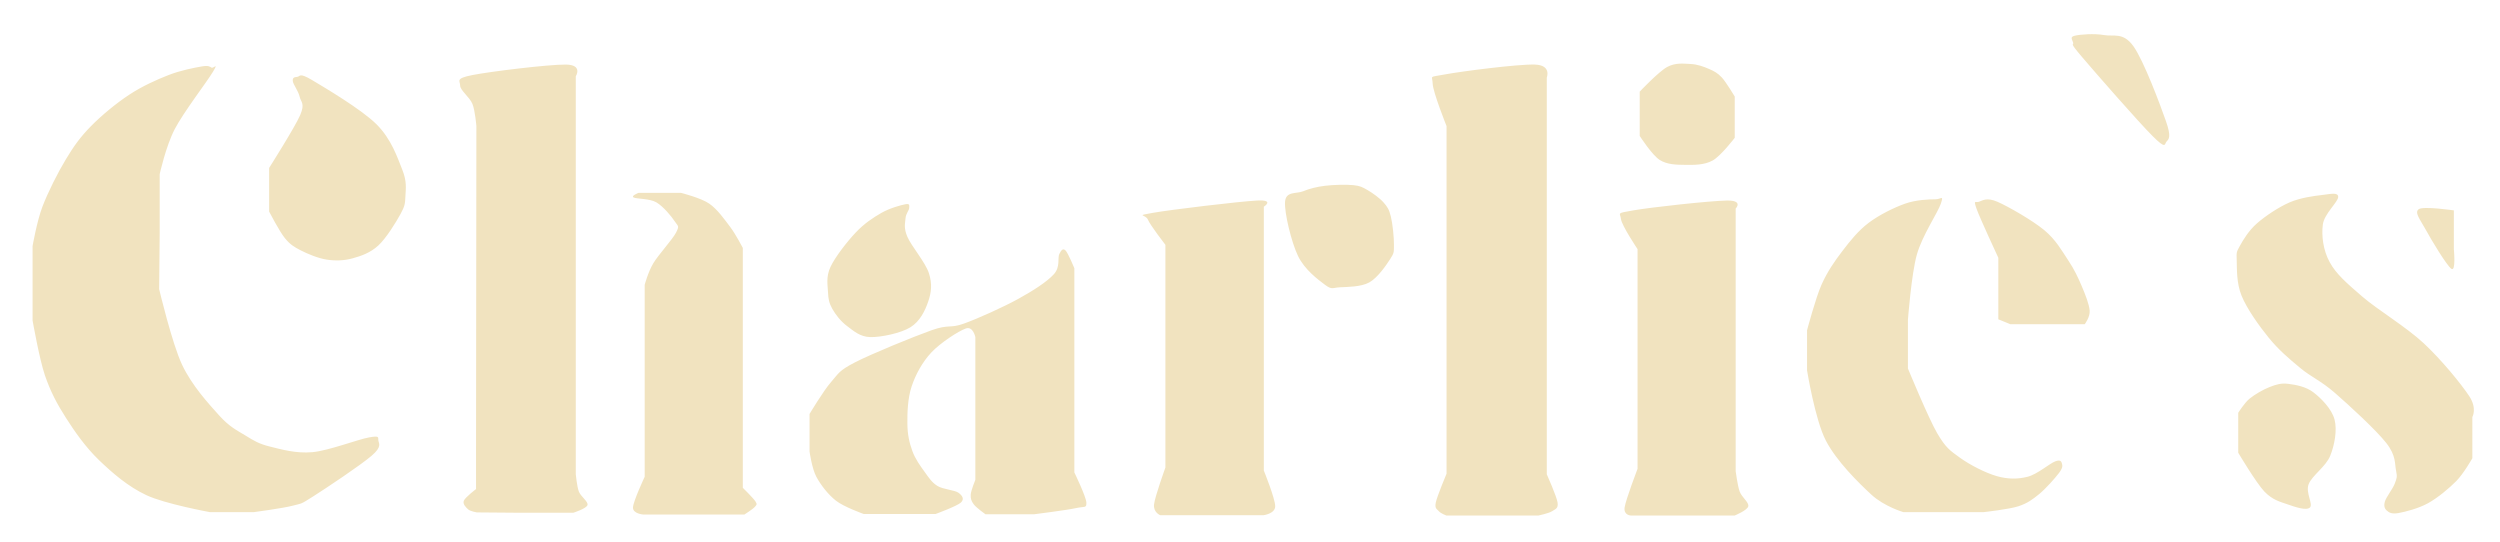
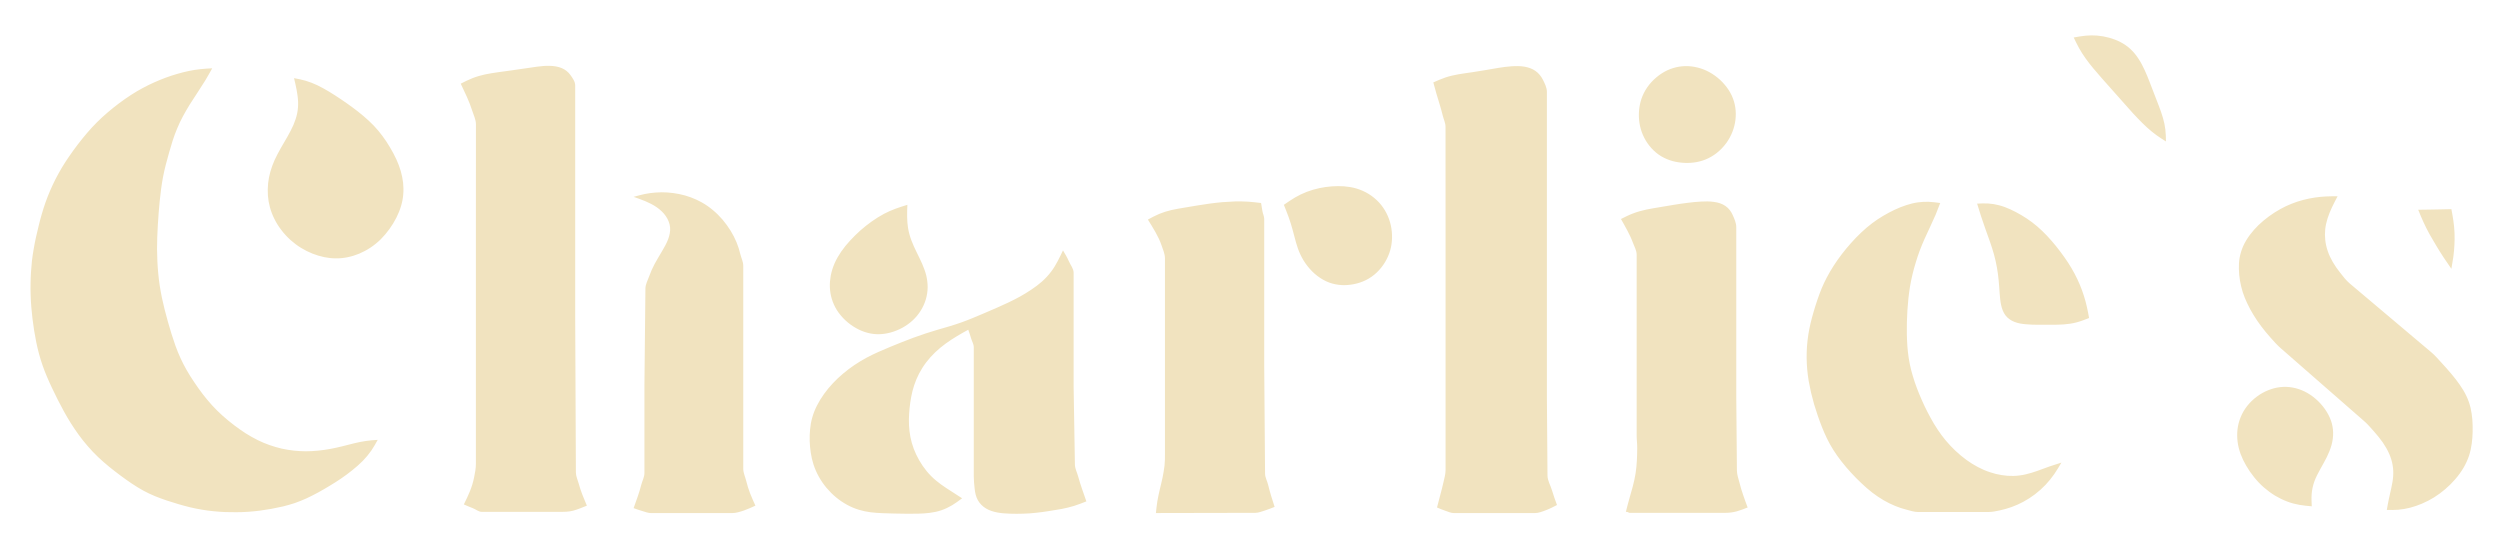
<svg xmlns="http://www.w3.org/2000/svg" viewBox="0 0 508 110" width="508" height="110">
-   <path fill="#f1e3bf" fill-rule="evenodd" d="M461.25 78.62C459.94 79.12 458.20 80.12 457.12 81.00C456.05 81.88 454.81 83.88 454.81 83.88L454.81 92.00C454.81 92.00 458.45 98.12 460.12 99.88C461.80 101.62 463.33 101.96 464.88 102.50C466.42 103.04 468.67 103.81 469.38 103.12C470.08 102.44 468.44 100.12 469.12 98.38C469.81 96.62 472.62 94.81 473.50 92.62C474.38 90.44 474.94 87.40 474.38 85.25C473.81 83.10 471.69 80.96 470.12 79.75C468.56 78.54 466.48 78.19 465.00 78.00C463.52 77.81 462.56 78.12 461.25 78.62ZM216.50 50.88C215.99 50.40 215.65 50.81 215.25 51.62C214.85 52.44 215.52 54.23 214.12 55.75C212.73 57.27 209.92 59.08 206.88 60.75C203.83 62.42 198.81 64.69 195.88 65.75C192.94 66.81 192.94 65.81 189.25 67.12C185.56 68.44 177.15 71.88 173.75 73.62C170.35 75.38 170.42 75.88 168.88 77.62C167.33 79.38 164.50 84.12 164.50 84.12L164.50 91.75C164.50 91.75 164.98 95.21 165.88 96.88C166.77 98.54 168.27 100.49 169.88 101.75C171.48 103.01 175.50 104.44 175.50 104.44L190.12 104.44C190.12 104.44 194.48 102.84 195.25 102.12C196.02 101.41 195.54 100.69 194.75 100.12C193.96 99.56 191.65 99.46 190.50 98.75C189.35 98.04 188.73 97.06 187.88 95.88C187.02 94.69 185.96 93.25 185.38 91.62C184.79 90.00 184.40 88.31 184.38 86.12C184.35 83.94 184.44 80.92 185.25 78.50C186.06 76.08 187.42 73.58 189.25 71.62C191.08 69.67 194.76 67.27 196.25 66.75C197.74 66.23 198.19 68.50 198.19 68.50L198.19 97.50C198.19 97.50 197.30 99.67 197.25 100.50C197.20 101.33 197.38 101.83 197.88 102.50C198.38 103.17 200.25 104.50 200.25 104.50L210.12 104.50C210.12 104.50 216.85 103.65 218.62 103.25C220.40 102.85 220.80 103.33 220.75 102.12C220.70 100.92 218.31 96.00 218.31 96.00L218.31 54.50C218.31 54.50 217.01 51.35 216.50 50.88ZM491.50 42.50C490.54 43.15 491.77 44.60 492.88 46.62C493.98 48.65 497.17 53.96 498.12 54.62C499.08 55.29 498.62 50.62 498.62 50.62L498.62 42.75C498.62 42.75 492.46 41.85 491.50 42.50ZM184.00 41.50C183.06 41.67 180.81 42.29 179.12 43.25C177.44 44.21 175.60 45.42 173.88 47.25C172.15 49.08 169.69 52.23 168.75 54.25C167.81 56.27 168.19 57.96 168.25 59.38C168.31 60.79 168.48 61.60 169.12 62.75C169.77 63.90 170.83 65.29 172.12 66.25C173.42 67.21 174.73 68.46 176.88 68.50C179.02 68.54 183.04 67.71 185.00 66.50C186.96 65.29 188.00 63.08 188.62 61.25C189.25 59.42 189.46 57.69 188.75 55.50C188.04 53.31 185.17 49.98 184.38 48.12C183.58 46.27 183.94 45.35 184.00 44.38C184.06 43.40 184.75 42.73 184.75 42.25C184.75 41.77 184.94 41.33 184.00 41.50ZM402.12 41.00C401.42 41.23 400.97 40.48 401.62 42.38C402.28 44.27 406.06 52.38 406.06 52.38L406.06 64.88C406.06 64.88 408.50 65.88 408.50 65.88L423.62 65.88C423.62 65.88 424.73 64.42 424.62 63.12C424.52 61.83 423.73 59.83 423.00 58.12C422.27 56.42 421.52 54.77 420.25 52.88C418.98 50.98 417.77 48.73 415.38 46.75C412.98 44.77 408.08 41.96 405.88 41.00C403.67 40.04 402.83 40.77 402.12 41.00ZM350.88 40.75C347.41 40.81 335.46 42.12 331.88 42.75C328.29 43.38 329.23 43.19 329.38 44.50C329.52 45.81 332.75 50.62 332.75 50.62L332.75 95.25C332.75 95.25 330.35 101.54 330.12 103.12C329.90 104.71 331.38 104.75 331.38 104.75L352.50 104.75C352.50 104.75 355.08 103.69 355.25 102.88C355.42 102.06 353.93 101.06 353.50 99.88C353.07 98.69 352.69 95.75 352.69 95.75L352.69 42.38C352.69 42.38 354.34 40.69 350.88 40.75ZM255.38 40.75C251.61 40.96 237.94 42.60 234.25 43.25C230.56 43.90 232.82 43.54 233.25 44.62C233.68 45.71 236.81 49.75 236.81 49.75L236.81 95.00C236.81 95.00 234.68 100.89 234.50 102.50C234.32 104.11 235.75 104.69 235.75 104.69L256.75 104.69C256.75 104.69 259.11 104.39 259.12 102.88C259.14 101.36 256.81 95.62 256.81 95.62L256.81 42.00C256.81 42.00 259.14 40.54 255.38 40.75ZM387.12 41.38C384.88 42.17 381.88 43.65 379.75 45.25C377.62 46.85 375.98 48.90 374.38 51.00C372.77 53.10 371.32 55.19 370.12 57.88C368.93 60.56 367.19 67.12 367.19 67.12L367.19 75.25C367.19 75.25 368.82 85.29 371.00 89.50C373.18 93.71 377.62 98.07 380.25 100.50C382.88 102.93 386.75 104.06 386.75 104.06L403.12 104.06C403.12 104.06 408.25 103.49 410.12 102.88C412.00 102.26 413.00 101.50 414.38 100.38C415.75 99.25 417.60 97.15 418.38 96.12C419.15 95.10 419.12 94.65 419.00 94.25C418.88 93.85 418.79 93.31 417.62 93.75C416.46 94.19 413.98 96.38 412.00 96.88C410.02 97.38 408.04 97.40 405.75 96.75C403.46 96.10 400.27 94.46 398.25 93.00C396.23 91.54 395.39 91.02 393.62 88.00C391.86 84.98 387.69 74.88 387.69 74.88L387.69 65.00C387.69 65.00 388.39 55.69 389.50 51.75C390.61 47.81 393.75 43.25 394.38 41.38C395.00 39.50 394.46 40.50 393.25 40.50C392.04 40.50 389.38 40.58 387.12 41.38ZM465.25 41.12C463.04 42.08 460.31 43.90 458.62 45.38C456.94 46.85 455.81 48.75 455.12 50.00C454.44 51.25 454.44 51.19 454.50 52.88C454.56 54.56 454.42 57.50 455.50 60.12C456.58 62.75 459.02 66.19 461.00 68.62C462.98 71.06 465.12 72.88 467.38 74.75C469.62 76.62 471.58 77.33 474.50 79.88C477.42 82.42 482.81 87.38 484.88 90.00C486.94 92.62 486.58 94.25 486.88 95.62C487.17 97.00 487.00 97.21 486.62 98.25C486.25 99.29 484.90 100.96 484.62 101.88C484.35 102.79 484.54 103.35 485.00 103.75C485.46 104.15 485.98 104.50 487.38 104.25C488.77 104.00 491.42 103.33 493.38 102.25C495.33 101.17 497.62 99.27 499.12 97.75C500.62 96.23 502.38 93.12 502.38 93.12L502.38 84.75C502.38 84.75 503.40 83.00 501.75 80.50C500.10 78.00 496.12 73.12 492.50 69.75C488.88 66.38 483.19 63.00 480.00 60.25C476.81 57.50 474.71 55.69 473.38 53.25C472.04 50.81 471.71 47.83 472.00 45.62C472.29 43.42 475.15 41.00 475.12 40.00C475.10 39.00 473.52 39.44 471.88 39.62C470.23 39.81 467.46 40.17 465.25 41.12ZM129.75 39.19C129.75 39.19 128.15 39.80 128.75 40.12C129.35 40.45 131.98 40.31 133.38 41.12C134.77 41.94 136.46 43.98 137.12 45.00C137.79 46.02 138.10 45.83 137.38 47.25C136.65 48.67 133.81 51.73 132.75 53.50C131.69 55.27 131.00 57.88 131.00 57.88L131.00 96.88C131.00 96.88 128.67 101.84 128.62 103.12C128.58 104.41 130.75 104.56 130.75 104.56L151.25 104.56C151.25 104.56 153.00 103.45 153.38 103.00C153.75 102.55 153.91 102.52 153.50 101.88C153.09 101.23 150.94 99.12 150.94 99.12L150.94 50.38C150.94 50.38 149.51 47.62 148.38 46.12C147.24 44.62 145.79 42.53 144.12 41.38C142.46 40.22 138.38 39.19 138.38 39.19L129.75 39.19ZM261.12 41.00C260.96 43.19 262.40 49.19 263.75 52.00C265.10 54.81 267.83 56.81 269.25 57.88C270.67 58.94 270.75 58.46 272.25 58.38C273.75 58.29 276.54 58.33 278.25 57.38C279.96 56.42 281.67 53.90 282.50 52.62C283.33 51.35 283.23 51.19 283.25 49.75C283.27 48.31 282.98 45.44 282.62 44.00C282.27 42.56 281.92 42.02 281.12 41.12C280.33 40.23 278.90 39.21 277.88 38.62C276.85 38.04 276.44 37.77 275.00 37.62C273.56 37.48 270.96 37.54 269.25 37.75C267.54 37.96 266.10 38.33 264.75 38.88C263.40 39.42 261.29 38.81 261.12 41.00ZM60.38 15.62C59.73 15.67 59.42 15.83 59.50 16.50C59.58 17.17 60.62 18.48 60.88 19.62C61.12 20.77 62.03 20.96 61.00 23.38C59.97 25.79 54.69 34.12 54.69 34.12L54.69 43.00C54.69 43.00 56.80 47.06 57.88 48.38C58.95 49.69 59.71 50.15 61.12 50.88C62.54 51.60 64.62 52.48 66.38 52.75C68.12 53.02 69.88 52.98 71.62 52.50C73.38 52.02 75.25 51.38 76.88 49.88C78.50 48.38 80.46 45.17 81.38 43.50C82.29 41.83 82.31 41.38 82.38 39.88C82.44 38.38 82.73 36.94 81.75 34.50C80.77 32.06 79.56 28.29 76.50 25.25C73.44 22.21 66.06 17.85 63.38 16.25C60.69 14.65 61.02 15.58 60.38 15.62ZM41.00 13.50C39.54 13.75 36.71 14.29 34.25 15.25C31.79 16.21 28.88 17.52 26.25 19.25C23.62 20.98 20.65 23.44 18.50 25.62C16.35 27.81 15.02 29.65 13.38 32.38C11.73 35.10 9.75 39.06 8.62 42.00C7.50 44.94 6.62 50.00 6.62 50.00L6.62 65.12C6.62 65.12 8.00 72.96 9.12 76.25C10.25 79.54 11.54 82.00 13.38 84.88C15.21 87.75 17.40 90.88 20.12 93.50C22.85 96.12 26.00 98.86 29.75 100.62C33.50 102.39 42.62 104.06 42.62 104.06L51.62 104.06C51.62 104.06 57.50 103.28 59.50 102.75C61.50 102.22 60.96 102.56 63.62 100.88C66.29 99.19 73.29 94.52 75.50 92.62C77.71 90.73 76.96 90.12 76.88 89.50C76.79 88.88 77.23 88.48 75.00 88.88C72.77 89.27 66.85 91.56 63.50 91.88C60.15 92.19 57.15 91.31 54.88 90.75C52.60 90.19 51.60 89.56 49.88 88.50C48.15 87.44 46.65 86.77 44.50 84.38C42.35 81.98 39.03 78.40 37.00 74.12C34.97 69.85 32.34 58.75 32.34 58.75L32.45 47.25L32.45 35.38C32.45 35.38 33.70 29.71 35.50 26.25C37.30 22.79 42.00 16.71 43.25 14.62C44.50 12.54 43.38 13.94 43.00 13.75C42.62 13.56 42.46 13.25 41.00 13.50ZM311.88 13.12C308.43 13.02 297.08 14.48 293.62 15.12C290.17 15.77 291.07 15.25 291.12 17.00C291.18 18.75 293.94 25.62 293.94 25.62L293.94 96.25C293.94 96.25 292.01 100.85 291.75 102.12C291.49 103.40 292.02 103.44 292.38 103.88C292.73 104.31 293.88 104.75 293.88 104.75L312.62 104.75C312.62 104.75 314.73 104.31 315.38 103.88C316.02 103.44 316.68 103.38 316.50 102.12C316.32 100.88 314.31 96.38 314.31 96.38L314.31 15.75C314.31 15.75 315.32 13.23 311.88 13.12ZM338.75 13.62C337.03 14.56 333.19 18.62 333.19 18.62L333.19 27.62C333.19 27.62 335.70 31.52 337.25 32.50C338.80 33.48 340.71 33.48 342.50 33.50C344.29 33.52 346.33 33.54 348.00 32.62C349.67 31.71 352.50 28.00 352.50 28.00L352.50 19.62C352.50 19.62 350.75 16.69 349.88 15.75C349.00 14.81 348.31 14.46 347.25 14.00C346.19 13.54 344.92 13.06 343.50 13.00C342.08 12.94 340.47 12.69 338.75 13.62ZM115.00 13.12C111.50 13.08 99.58 14.54 96.00 15.25C92.42 15.96 93.50 16.40 93.50 17.38C93.50 18.35 95.45 19.75 96.00 21.12C96.55 22.50 96.80 25.62 96.80 25.62L96.73 91.00L96.73 99.38C96.73 99.38 94.52 101.06 94.25 101.75C93.98 102.44 94.69 103.10 95.12 103.50C95.56 103.90 96.88 104.12 96.88 104.12L105.50 104.19L116.50 104.19C116.50 104.19 119.19 103.34 119.38 102.62C119.56 101.91 118.02 100.92 117.62 99.88C117.23 98.83 117.00 96.38 117.00 96.38L117.00 15.50C117.00 15.50 118.50 13.17 115.00 13.12ZM421.62 7.25C420.58 7.50 421.02 7.92 421.25 8.62C421.48 9.33 420.31 8.33 423.00 11.50C425.69 14.67 434.50 24.75 437.38 27.62C440.25 30.50 439.79 29.25 440.25 28.75C440.71 28.25 441.25 27.85 440.12 24.62C439.00 21.40 435.60 12.29 433.50 9.38C431.40 6.46 429.48 7.48 427.50 7.12C425.52 6.77 422.67 7.00 421.62 7.25Z" />
+   <path fill="#f1e3bf" fill-rule="evenodd" d="M469.75 102.88C469.71 102.04 469.67 101.21 469.73 100.38C469.80 99.53 469.98 98.68 470.26 97.88C470.57 97.01 471.01 96.18 471.45 95.38C471.91 94.54 472.39 93.73 472.81 92.88C473.20 92.07 473.55 91.24 473.78 90.38C474.00 89.56 474.11 88.71 474.09 87.88C474.07 87.08 473.93 86.27 473.67 85.52C473.38 84.67 472.94 83.86 472.43 83.13C471.89 82.37 471.25 81.66 470.54 81.05C469.86 80.46 469.10 79.95 468.29 79.55C467.52 79.18 466.70 78.90 465.86 78.75C465.04 78.60 464.20 78.57 463.38 78.66C462.53 78.75 461.70 78.97 460.91 79.29C460.08 79.62 459.29 80.06 458.58 80.60C457.85 81.14 457.18 81.79 456.62 82.50C456.07 83.20 455.62 83.98 455.29 84.80C454.97 85.58 454.76 86.42 454.66 87.25C454.57 88.08 454.57 88.92 454.68 89.75C454.78 90.60 455.00 91.44 455.29 92.25C455.59 93.06 455.97 93.85 456.41 94.60C456.89 95.43 457.43 96.22 458.04 96.97C458.64 97.72 459.31 98.43 460.04 99.06C460.75 99.68 461.51 100.24 462.32 100.73C463.10 101.19 463.91 101.59 464.76 101.91C465.56 102.22 466.40 102.44 467.25 102.59C468.08 102.74 468.91 102.80 469.75 102.88ZM216.00 50.88C215.65 51.61 215.31 52.34 214.93 53.05C214.54 53.79 214.11 54.51 213.61 55.17C213.06 55.91 212.42 56.59 211.74 57.20C211.06 57.80 210.33 58.35 209.57 58.85C208.82 59.36 208.04 59.83 207.25 60.27C206.47 60.70 205.68 61.10 204.88 61.48C204.09 61.86 203.30 62.21 202.50 62.56C201.67 62.93 200.83 63.28 200.00 63.64C199.21 63.98 198.42 64.32 197.62 64.64C196.84 64.96 196.05 65.27 195.25 65.55C194.47 65.83 193.67 66.08 192.88 66.32C192.09 66.56 191.29 66.78 190.50 67.01C189.71 67.25 188.91 67.49 188.12 67.75C187.29 68.02 186.45 68.31 185.62 68.62C184.83 68.91 184.04 69.22 183.25 69.53C182.46 69.84 181.66 70.17 180.88 70.49C180.08 70.82 179.29 71.16 178.50 71.51C177.70 71.87 176.90 72.25 176.13 72.66C175.28 73.12 174.44 73.62 173.64 74.16C172.85 74.69 172.09 75.27 171.36 75.88C170.62 76.50 169.91 77.16 169.25 77.87C168.60 78.56 167.99 79.29 167.44 80.06C166.91 80.80 166.43 81.58 166.02 82.39C165.61 83.18 165.28 84.02 165.04 84.88C164.82 85.65 164.68 86.45 164.61 87.25C164.53 88.04 164.51 88.83 164.53 89.62C164.56 90.42 164.62 91.21 164.75 92.00C164.87 92.80 165.05 93.60 165.30 94.37C165.58 95.23 165.94 96.06 166.38 96.85C166.82 97.64 167.34 98.40 167.92 99.10C168.52 99.81 169.18 100.48 169.90 101.07C170.60 101.65 171.36 102.16 172.15 102.59C172.90 103.00 173.69 103.33 174.50 103.58C175.27 103.82 176.07 103.98 176.88 104.09C177.70 104.20 178.54 104.24 179.38 104.28C180.17 104.31 180.96 104.33 181.75 104.35C182.54 104.36 183.33 104.38 184.13 104.39C184.92 104.40 185.71 104.40 186.50 104.38C187.29 104.36 188.08 104.32 188.87 104.22C189.69 104.12 190.51 103.95 191.30 103.68C192.06 103.42 192.79 103.07 193.48 102.66C194.18 102.24 194.84 101.74 195.50 101.25C194.79 100.79 194.08 100.33 193.36 99.87C192.64 99.40 191.91 98.95 191.22 98.44C190.51 97.92 189.82 97.36 189.20 96.73C188.57 96.10 188.00 95.40 187.49 94.66C186.99 93.93 186.55 93.16 186.17 92.36C185.81 91.60 185.51 90.81 185.28 90.00C185.06 89.22 184.91 88.43 184.81 87.62C184.72 86.84 184.68 86.04 184.69 85.25C184.70 84.50 184.75 83.75 184.82 83.00C184.90 82.20 185.01 81.41 185.16 80.62C185.31 79.82 185.51 79.03 185.77 78.25C186.04 77.45 186.37 76.66 186.76 75.91C187.18 75.12 187.65 74.36 188.19 73.65C188.75 72.91 189.37 72.23 190.03 71.59C190.70 70.95 191.42 70.36 192.17 69.81C192.90 69.28 193.67 68.78 194.45 68.31C195.20 67.85 195.98 67.43 196.75 67.00C196.95 67.58 197.16 68.16 197.33 68.76C197.50 69.36 197.87 69.93 197.87 70.55L197.87 96.75C197.87 97.61 197.96 98.46 198.05 99.32C198.13 100.12 198.31 100.94 198.70 101.64C199.08 102.32 199.67 102.91 200.34 103.31C201.04 103.74 201.86 103.98 202.67 104.14C203.52 104.30 204.39 104.35 205.25 104.38C206.13 104.41 207.00 104.41 207.88 104.38C208.75 104.36 209.63 104.30 210.50 104.20C211.38 104.11 212.25 103.99 213.12 103.85C213.99 103.72 214.87 103.58 215.73 103.42C216.59 103.25 217.44 103.05 218.28 102.79C219.12 102.53 219.93 102.20 220.75 101.88C220.46 101.04 220.17 100.21 219.88 99.38C219.60 98.55 219.32 97.72 219.10 96.88C218.88 96.04 218.43 95.24 218.42 94.38L218.16 78.62L218.16 55.42C218.16 54.58 217.52 53.85 217.19 53.08C216.86 52.31 216.42 51.59 216.00 50.88ZM491.38 42.62C491.72 43.46 492.06 44.30 492.44 45.12C492.83 45.97 493.25 46.80 493.70 47.62C494.14 48.41 494.60 49.19 495.07 49.96C495.55 50.77 496.05 51.56 496.57 52.35C497.08 53.12 497.60 53.87 498.12 54.62C498.26 53.83 498.40 53.04 498.51 52.25C498.62 51.42 498.70 50.59 498.74 49.75C498.78 48.96 498.79 48.17 498.76 47.38C498.73 46.54 498.65 45.70 498.53 44.88C498.42 44.08 498.27 43.29 498.12 42.50C497.37 42.52 496.63 42.53 495.87 42.55C495.13 42.57 494.38 42.58 493.63 42.59C492.87 42.60 492.12 42.61 491.38 42.62ZM184.38 41.62C183.58 41.87 182.78 42.11 182.00 42.40C181.19 42.70 180.39 43.05 179.63 43.45C178.77 43.91 177.94 44.43 177.15 44.99C176.35 45.55 175.59 46.17 174.85 46.81C174.11 47.47 173.40 48.17 172.73 48.90C172.07 49.61 171.46 50.36 170.91 51.16C170.41 51.90 169.95 52.68 169.59 53.50C169.24 54.30 168.98 55.14 168.81 56.00C168.67 56.78 168.60 57.58 168.63 58.37C168.66 59.17 168.79 59.97 169.02 60.73C169.26 61.53 169.61 62.30 170.05 63.01C170.54 63.78 171.15 64.50 171.82 65.12C172.47 65.72 173.18 66.24 173.95 66.67C174.67 67.08 175.45 67.41 176.26 67.62C177.03 67.83 177.83 67.93 178.62 67.91C179.42 67.90 180.22 67.77 180.99 67.56C181.82 67.33 182.64 67.00 183.40 66.58C184.14 66.17 184.84 65.67 185.47 65.09C186.09 64.51 186.65 63.84 187.10 63.11C187.54 62.41 187.88 61.65 188.12 60.86C188.36 60.05 188.49 59.21 188.50 58.37C188.50 57.58 188.40 56.77 188.22 56.00C188.02 55.19 187.72 54.39 187.39 53.62C187.04 52.82 186.64 52.04 186.26 51.25C185.88 50.47 185.51 49.69 185.21 48.88C184.90 48.07 184.67 47.23 184.52 46.37C184.39 45.59 184.34 44.79 184.33 44.00C184.31 43.21 184.35 42.42 184.38 41.62ZM401.75 41.38C402.02 42.25 402.28 43.13 402.57 44.00C402.85 44.88 403.16 45.75 403.47 46.63C403.76 47.46 404.07 48.29 404.36 49.12C404.66 49.99 404.95 50.86 405.19 51.75C405.43 52.62 405.62 53.49 405.78 54.38C405.93 55.24 406.05 56.12 406.13 57.00C406.22 57.87 406.27 58.74 406.33 59.61C406.40 60.41 406.45 61.21 406.63 61.99C406.79 62.74 407.06 63.49 407.52 64.09C407.96 64.67 408.61 65.12 409.29 65.39C410.04 65.70 410.86 65.82 411.66 65.89C412.52 65.98 413.39 65.98 414.25 65.99C415.13 66.00 416.00 66.00 416.87 65.99C417.70 65.99 418.54 65.98 419.37 65.92C420.24 65.86 421.11 65.73 421.95 65.51C422.82 65.28 423.66 64.95 424.50 64.62C424.36 63.87 424.23 63.12 424.06 62.38C423.89 61.62 423.69 60.87 423.45 60.12C423.21 59.36 422.94 58.61 422.63 57.88C422.31 57.11 421.95 56.36 421.56 55.62C421.16 54.86 420.71 54.11 420.24 53.38C419.74 52.61 419.21 51.87 418.66 51.14C418.10 50.39 417.51 49.66 416.89 48.95C416.28 48.25 415.65 47.57 414.97 46.92C414.32 46.30 413.63 45.70 412.91 45.16C412.21 44.63 411.48 44.15 410.73 43.71C410.01 43.28 409.26 42.89 408.50 42.54C407.77 42.21 407.02 41.92 406.25 41.72C405.52 41.52 404.76 41.40 404.00 41.35C403.25 41.30 402.50 41.34 401.75 41.38ZM329.38 44.50C329.82 45.29 330.28 46.08 330.70 46.89C331.11 47.67 331.50 48.47 331.80 49.30C332.10 50.11 332.57 50.90 332.57 51.76L332.57 88.50C332.57 89.38 332.70 90.25 332.68 91.13C332.67 91.96 332.66 92.79 332.61 93.63C332.56 94.50 332.48 95.38 332.34 96.25C332.20 97.13 332.00 98.01 331.77 98.88C331.55 99.71 331.30 100.54 331.07 101.38C330.82 102.25 330.60 103.12 330.38 104.00C330.50 104.03 330.63 104.02 330.75 104.05C330.88 104.09 330.99 104.21 331.13 104.21L350.60 104.21C351.37 104.21 352.15 104.11 352.89 103.91C353.65 103.70 354.39 103.41 355.12 103.12C354.82 102.29 354.50 101.46 354.22 100.62C353.94 99.80 353.68 98.97 353.47 98.12C353.27 97.30 352.95 96.48 352.94 95.63L352.81 80.62L352.81 46.17C352.81 45.30 352.43 44.47 352.08 43.69C351.77 42.98 351.28 42.32 350.64 41.88C349.96 41.39 349.11 41.14 348.28 41.03C347.40 40.90 346.50 40.91 345.62 40.96C344.70 41.01 343.79 41.10 342.88 41.22C341.96 41.33 341.04 41.47 340.12 41.62C339.21 41.77 338.29 41.92 337.38 42.08C336.42 42.24 335.47 42.39 334.52 42.59C333.63 42.79 332.74 43.02 331.89 43.35C331.02 43.67 330.20 44.09 329.38 44.50ZM233.25 44.62C233.78 45.47 234.31 46.32 234.80 47.19C235.27 48.03 235.70 48.90 236.01 49.81C236.31 50.69 236.72 51.58 236.72 52.51L236.72 92.25C236.72 93.04 236.72 93.84 236.63 94.62C236.53 95.42 236.40 96.21 236.24 97.00C236.07 97.84 235.85 98.67 235.66 99.50C235.48 100.29 235.30 101.08 235.17 101.88C235.05 102.66 234.96 103.46 234.88 104.25L255.08 104.21C255.74 104.21 256.37 103.93 257.01 103.74C257.68 103.53 258.34 103.26 259.00 103.00C258.76 102.25 258.52 101.50 258.29 100.75C258.07 100.01 257.86 99.26 257.68 98.50C257.50 97.74 257.07 97.03 257.06 96.25L256.89 74.50L256.89 44.50C256.89 43.94 256.60 43.43 256.52 42.88C256.44 42.33 256.34 41.79 256.25 41.25C255.38 41.15 254.50 41.04 253.63 40.98C252.75 40.93 251.87 40.91 251.00 40.93C250.12 40.96 249.25 41.01 248.38 41.08C247.50 41.16 246.62 41.26 245.75 41.38C244.91 41.49 244.08 41.63 243.25 41.76C242.38 41.91 241.50 42.05 240.63 42.20C239.76 42.34 238.90 42.49 238.04 42.68C237.20 42.88 236.37 43.13 235.57 43.46C234.77 43.79 234.01 44.21 233.25 44.62ZM418.88 94.00C418.08 94.25 417.29 94.50 416.50 94.77C415.66 95.06 414.84 95.39 414.00 95.68C413.22 95.95 412.43 96.21 411.62 96.39C410.81 96.58 409.96 96.69 409.12 96.71C408.33 96.73 407.53 96.67 406.75 96.54C405.95 96.42 405.15 96.22 404.38 95.96C403.52 95.68 402.69 95.32 401.90 94.90C401.10 94.48 400.33 94.00 399.60 93.47C398.80 92.89 398.04 92.25 397.32 91.57C396.64 90.93 395.99 90.23 395.38 89.51C394.79 88.80 394.24 88.06 393.73 87.29C393.20 86.50 392.72 85.69 392.27 84.86C391.84 84.08 391.44 83.29 391.06 82.50C390.67 81.68 390.31 80.84 389.96 80.00C389.64 79.22 389.34 78.43 389.07 77.63C388.81 76.84 388.57 76.05 388.36 75.25C388.15 74.43 387.98 73.59 387.85 72.75C387.73 71.96 387.64 71.17 387.58 70.38C387.52 69.54 387.49 68.71 387.47 67.88C387.46 67.08 387.46 66.29 387.48 65.50C387.50 64.71 387.53 63.92 387.58 63.12C387.63 62.29 387.70 61.46 387.79 60.62C387.88 59.83 387.98 59.04 388.11 58.25C388.25 57.41 388.42 56.58 388.62 55.75C388.81 54.95 389.03 54.16 389.27 53.38C389.51 52.58 389.77 51.78 390.06 51.00C390.38 50.16 390.72 49.32 391.09 48.50C391.44 47.70 391.82 46.92 392.19 46.12C392.58 45.30 392.96 44.47 393.32 43.63C393.65 42.84 393.95 42.04 394.25 41.25C393.48 41.15 392.72 41.04 391.95 41.01C391.21 40.98 390.47 41.02 389.73 41.12C388.93 41.23 388.14 41.43 387.37 41.68C386.56 41.94 385.77 42.26 385.00 42.62C384.20 43.00 383.41 43.42 382.65 43.87C381.89 44.32 381.15 44.81 380.45 45.34C379.67 45.93 378.92 46.56 378.21 47.24C377.47 47.93 376.77 48.67 376.10 49.42C375.46 50.14 374.85 50.87 374.27 51.63C373.68 52.40 373.12 53.19 372.60 54.00C372.10 54.77 371.64 55.56 371.21 56.38C370.82 57.11 370.47 57.86 370.15 58.62C369.83 59.41 369.54 60.20 369.27 61.00C369.00 61.79 368.75 62.58 368.52 63.38C368.29 64.16 368.08 64.95 367.89 65.75C367.72 66.49 367.57 67.25 367.45 68.00C367.33 68.79 367.24 69.58 367.18 70.38C367.13 71.17 367.10 71.96 367.11 72.75C367.12 73.50 367.16 74.25 367.22 75.00C367.29 75.80 367.39 76.59 367.52 77.38C367.66 78.17 367.82 78.96 368.00 79.75C368.19 80.55 368.40 81.34 368.62 82.13C368.85 82.88 369.09 83.63 369.34 84.38C369.61 85.17 369.90 85.97 370.21 86.75C370.53 87.55 370.87 88.35 371.25 89.12C371.63 89.89 372.04 90.65 372.50 91.37C373.01 92.19 373.57 92.98 374.17 93.74C374.79 94.54 375.45 95.31 376.14 96.06C376.80 96.78 377.48 97.47 378.19 98.14C378.91 98.83 379.66 99.49 380.45 100.10C381.19 100.67 381.96 101.19 382.77 101.66C383.53 102.10 384.32 102.49 385.13 102.82C385.86 103.12 386.61 103.37 387.38 103.56C388.16 103.76 388.94 104.04 389.75 104.04L404.00 104.04C404.80 104.04 405.59 103.88 406.37 103.71C407.18 103.53 407.97 103.31 408.75 103.03C409.56 102.74 410.35 102.39 411.11 101.98C411.95 101.53 412.76 101.01 413.52 100.43C414.28 99.85 414.99 99.21 415.65 98.52C416.30 97.84 416.89 97.10 417.43 96.33C417.95 95.58 418.41 94.79 418.88 94.00ZM485.00 103.62C485.77 103.63 486.54 103.64 487.30 103.58C488.13 103.51 488.96 103.37 489.76 103.16C490.57 102.95 491.36 102.67 492.12 102.35C492.98 101.99 493.81 101.56 494.60 101.07C495.40 100.57 496.16 100.01 496.87 99.40C497.60 98.78 498.29 98.09 498.92 97.36C499.56 96.62 500.14 95.82 500.63 94.98C501.06 94.23 501.42 93.44 501.70 92.62C501.97 91.81 502.15 90.97 502.26 90.12C502.37 89.34 502.42 88.54 502.44 87.75C502.46 86.92 502.44 86.08 502.38 85.25C502.31 84.46 502.20 83.66 502.02 82.88C501.83 82.08 501.56 81.29 501.21 80.55C500.82 79.70 500.33 78.91 499.80 78.15C499.27 77.38 498.68 76.65 498.08 75.93C497.44 75.16 496.76 74.41 496.08 73.67C495.42 72.96 494.79 72.21 494.05 71.59L477.44 57.58C476.72 56.97 476.14 56.20 475.55 55.45C474.99 54.75 474.47 54.02 474.02 53.24C473.61 52.53 473.25 51.78 472.99 51.00C472.74 50.27 472.57 49.51 472.49 48.75C472.41 48.05 472.41 47.33 472.48 46.62C472.56 45.86 472.73 45.11 472.96 44.38C473.20 43.60 473.52 42.86 473.86 42.12C474.22 41.36 474.61 40.62 475.00 39.88C474.21 39.88 473.42 39.88 472.62 39.92C471.87 39.96 471.12 40.03 470.38 40.14C469.58 40.26 468.78 40.42 468.00 40.63C467.19 40.84 466.40 41.10 465.63 41.41C464.86 41.71 464.11 42.07 463.39 42.47C462.59 42.91 461.81 43.41 461.07 43.95C460.31 44.50 459.59 45.11 458.91 45.76C458.28 46.38 457.69 47.04 457.16 47.75C456.64 48.46 456.17 49.22 455.81 50.02C455.48 50.77 455.24 51.57 455.09 52.38C454.96 53.12 454.92 53.87 454.94 54.63C454.95 55.42 455.03 56.22 455.16 57.00C455.29 57.80 455.49 58.60 455.73 59.38C455.98 60.14 456.28 60.89 456.63 61.62C457.01 62.44 457.44 63.22 457.91 63.99C458.40 64.80 458.93 65.58 459.50 66.33C460.07 67.09 460.67 67.81 461.30 68.52C461.99 69.29 462.67 70.09 463.46 70.77L480.36 85.54C481.11 86.19 481.75 86.95 482.41 87.69C483.03 88.40 483.63 89.12 484.17 89.89C484.68 90.64 485.14 91.42 485.50 92.25C485.81 92.97 486.05 93.73 486.18 94.50C486.31 95.24 486.34 96.00 486.29 96.75C486.24 97.55 486.09 98.34 485.92 99.12C485.76 99.88 485.57 100.62 485.42 101.38C485.26 102.12 485.13 102.87 485.00 103.62ZM128.75 40.00C129.55 40.28 130.36 40.56 131.15 40.89C131.95 41.23 132.73 41.62 133.44 42.11C134.15 42.61 134.80 43.20 135.29 43.91C135.75 44.57 136.08 45.37 136.16 46.17C136.24 47.00 136.05 47.85 135.76 48.63C135.43 49.50 134.95 50.32 134.48 51.12C134.00 51.96 133.48 52.77 133.03 53.62C132.60 54.43 132.22 55.26 131.92 56.12C131.63 56.95 131.16 57.75 131.15 58.62L130.95 78.13L130.95 96.12C130.95 96.95 130.51 97.70 130.31 98.50C130.11 99.30 129.86 100.09 129.59 100.88C129.32 101.67 129.03 102.46 128.75 103.25C129.33 103.46 129.91 103.67 130.51 103.84C131.10 104.01 131.69 104.26 132.30 104.26L148.74 104.26C149.58 104.26 150.40 103.99 151.20 103.72C151.98 103.45 152.74 103.09 153.50 102.75C153.13 101.92 152.75 101.10 152.42 100.25C152.11 99.43 151.84 98.60 151.64 97.75C151.44 96.92 151.03 96.11 151.03 95.25L151.03 54.00C151.03 53.18 150.62 52.42 150.43 51.63C150.24 50.82 149.99 50.02 149.67 49.25C149.34 48.44 148.93 47.65 148.47 46.90C147.98 46.11 147.43 45.35 146.83 44.64C146.22 43.93 145.55 43.26 144.82 42.66C144.13 42.08 143.38 41.56 142.59 41.12C141.88 40.72 141.13 40.38 140.37 40.10C139.60 39.81 138.80 39.59 138.00 39.43C137.22 39.27 136.42 39.17 135.63 39.11C134.85 39.06 134.06 39.06 133.28 39.12C132.51 39.17 131.74 39.28 130.98 39.43C130.23 39.59 129.49 39.80 128.75 40.00ZM260.88 41.62C261.21 42.45 261.55 43.28 261.85 44.12C262.15 44.95 262.41 45.78 262.64 46.63C262.89 47.50 263.09 48.38 263.34 49.25C263.58 50.09 263.86 50.93 264.24 51.72C264.63 52.56 265.12 53.36 265.69 54.08C266.27 54.82 266.94 55.50 267.69 56.07C268.44 56.64 269.27 57.12 270.16 57.44C270.95 57.72 271.79 57.88 272.63 57.93C273.45 57.97 274.29 57.90 275.11 57.74C275.93 57.58 276.75 57.31 277.51 56.94C278.33 56.54 279.10 56.00 279.76 55.37C280.41 54.75 280.98 54.03 281.44 53.27C281.89 52.52 282.25 51.70 282.49 50.86C282.72 50.06 282.84 49.21 282.86 48.38C282.88 47.50 282.80 46.62 282.61 45.76C282.42 44.92 282.13 44.10 281.74 43.34C281.34 42.54 280.82 41.80 280.22 41.14C279.60 40.48 278.89 39.89 278.13 39.42C277.35 38.94 276.49 38.56 275.61 38.30C274.80 38.06 273.96 37.93 273.12 37.86C272.29 37.80 271.46 37.81 270.62 37.87C269.79 37.93 268.95 38.05 268.13 38.22C267.25 38.41 266.38 38.66 265.54 38.98C264.71 39.30 263.91 39.69 263.15 40.13C262.37 40.59 261.62 41.11 260.88 41.62ZM59.75 15.88C59.93 16.66 60.12 17.45 60.27 18.25C60.41 19.03 60.54 19.83 60.57 20.63C60.60 21.42 60.55 22.22 60.39 23.00C60.23 23.82 59.95 24.61 59.63 25.38C59.28 26.19 58.85 26.98 58.42 27.75C57.97 28.55 57.49 29.33 57.04 30.13C56.61 30.90 56.18 31.69 55.81 32.50C55.47 33.27 55.17 34.06 54.94 34.88C54.72 35.65 54.57 36.45 54.48 37.25C54.40 38.08 54.38 38.92 54.44 39.75C54.50 40.55 54.64 41.35 54.85 42.12C55.07 42.93 55.37 43.72 55.75 44.47C56.14 45.27 56.62 46.03 57.16 46.73C57.71 47.46 58.34 48.14 59.02 48.76C59.69 49.36 60.42 49.91 61.19 50.38C61.93 50.83 62.70 51.22 63.51 51.54C64.27 51.84 65.07 52.08 65.88 52.25C66.66 52.41 67.45 52.50 68.25 52.50C69.04 52.51 69.84 52.43 70.62 52.27C71.43 52.11 72.22 51.86 72.98 51.55C73.78 51.21 74.55 50.80 75.26 50.33C76.01 49.83 76.72 49.26 77.36 48.63C78.01 47.98 78.60 47.28 79.14 46.53C79.66 45.81 80.13 45.04 80.54 44.24C80.92 43.48 81.25 42.69 81.49 41.87C81.72 41.10 81.88 40.30 81.94 39.50C82.01 38.71 81.99 37.91 81.91 37.13C81.82 36.32 81.65 35.53 81.43 34.75C81.19 33.94 80.89 33.15 80.54 32.38C80.15 31.53 79.70 30.70 79.22 29.90C78.76 29.12 78.26 28.36 77.72 27.64C77.17 26.90 76.58 26.19 75.95 25.53C75.30 24.85 74.60 24.21 73.88 23.60C73.15 22.97 72.38 22.38 71.61 21.81C70.83 21.24 70.05 20.68 69.25 20.15C68.47 19.62 67.68 19.12 66.88 18.63C66.10 18.17 65.31 17.72 64.50 17.33C63.73 16.97 62.94 16.65 62.12 16.41C61.35 16.18 60.55 16.03 59.75 15.88ZM76.75 89.38C75.94 89.43 75.13 89.49 74.32 89.61C73.54 89.72 72.76 89.89 71.99 90.07C71.16 90.27 70.33 90.50 69.50 90.70C68.71 90.89 67.92 91.07 67.12 91.22C66.30 91.37 65.46 91.49 64.63 91.57C63.79 91.65 62.96 91.70 62.12 91.70C61.33 91.69 60.54 91.65 59.75 91.57C58.91 91.48 58.07 91.34 57.25 91.16C56.40 90.96 55.57 90.72 54.75 90.43C53.95 90.15 53.16 89.82 52.39 89.44C51.54 89.02 50.72 88.55 49.92 88.05C49.13 87.54 48.36 87.00 47.61 86.43C46.80 85.81 46.01 85.17 45.25 84.49C44.49 83.81 43.76 83.09 43.07 82.33C42.41 81.61 41.80 80.86 41.20 80.09C40.59 79.29 40.00 78.46 39.44 77.62C38.89 76.81 38.37 75.98 37.88 75.12C37.44 74.35 37.04 73.56 36.67 72.75C36.29 71.93 35.96 71.10 35.65 70.25C35.37 69.47 35.11 68.67 34.86 67.88C34.60 67.05 34.36 66.21 34.12 65.38C33.89 64.54 33.66 63.71 33.45 62.88C33.26 62.09 33.07 61.30 32.90 60.50C32.73 59.67 32.58 58.84 32.45 58.00C32.33 57.21 32.24 56.42 32.16 55.62C32.08 54.79 32.02 53.96 31.98 53.12C31.94 52.29 31.92 51.46 31.91 50.62C31.91 49.83 31.92 49.04 31.95 48.25C31.97 47.42 32.02 46.58 32.07 45.75C32.12 44.92 32.18 44.08 32.24 43.25C32.31 42.46 32.37 41.67 32.45 40.88C32.54 40.04 32.63 39.21 32.74 38.38C32.85 37.58 32.97 36.79 33.12 36.00C33.28 35.16 33.47 34.33 33.68 33.50C33.89 32.66 34.12 31.83 34.36 31.00C34.58 30.21 34.82 29.41 35.07 28.62C35.35 27.78 35.64 26.94 35.99 26.13C36.34 25.27 36.74 24.44 37.18 23.62C37.61 22.82 38.07 22.03 38.55 21.25C39.08 20.41 39.63 19.58 40.17 18.75C40.69 17.96 41.20 17.18 41.69 16.38C42.19 15.55 42.66 14.71 43.12 13.88C42.33 13.92 41.54 13.96 40.75 14.05C39.95 14.13 39.16 14.26 38.38 14.42C37.58 14.59 36.78 14.79 36.00 15.02C35.20 15.25 34.41 15.51 33.63 15.80C32.87 16.09 32.11 16.39 31.38 16.72C30.57 17.08 29.78 17.47 29.00 17.89C28.19 18.32 27.40 18.79 26.63 19.29C25.82 19.81 25.03 20.37 24.26 20.94C23.46 21.54 22.68 22.15 21.93 22.80C21.16 23.45 20.42 24.13 19.71 24.84C18.99 25.55 18.31 26.30 17.66 27.06C17.01 27.82 16.39 28.59 15.78 29.39C15.19 30.16 14.62 30.95 14.07 31.75C13.56 32.49 13.07 33.24 12.61 34.00C12.15 34.78 11.71 35.57 11.29 36.38C10.90 37.15 10.53 37.95 10.18 38.75C9.85 39.53 9.53 40.32 9.25 41.12C8.97 41.91 8.72 42.70 8.49 43.50C8.26 44.29 8.05 45.08 7.86 45.88C7.66 46.66 7.48 47.46 7.30 48.25C7.13 49.04 6.97 49.83 6.84 50.63C6.70 51.41 6.59 52.21 6.49 53.00C6.41 53.75 6.35 54.50 6.30 55.25C6.25 56.04 6.22 56.83 6.21 57.62C6.19 58.42 6.20 59.21 6.23 60.00C6.25 60.79 6.30 61.58 6.36 62.38C6.42 63.17 6.50 63.96 6.60 64.75C6.70 65.54 6.81 66.34 6.93 67.12C7.06 67.92 7.20 68.71 7.36 69.50C7.52 70.30 7.71 71.09 7.92 71.88C8.13 72.67 8.38 73.47 8.65 74.25C8.91 75.01 9.21 75.76 9.52 76.50C9.85 77.30 10.22 78.09 10.59 78.88C10.97 79.67 11.36 80.46 11.75 81.25C12.16 82.05 12.57 82.84 13.00 83.62C13.45 84.43 13.91 85.22 14.40 86.00C14.91 86.80 15.44 87.59 16.00 88.36C16.58 89.16 17.19 89.93 17.84 90.67C18.49 91.43 19.18 92.15 19.91 92.85C20.63 93.54 21.39 94.19 22.16 94.83C22.93 95.45 23.71 96.06 24.51 96.65C25.24 97.19 25.99 97.73 26.75 98.24C27.52 98.75 28.31 99.25 29.12 99.69C29.89 100.11 30.69 100.49 31.50 100.82C32.28 101.14 33.08 101.43 33.88 101.70C34.66 101.96 35.45 102.21 36.25 102.44C37.04 102.67 37.83 102.89 38.62 103.08C39.41 103.26 40.20 103.43 41.00 103.56C41.79 103.70 42.58 103.80 43.38 103.88C44.16 103.96 44.96 104.02 45.75 104.05C46.50 104.08 47.25 104.09 48.00 104.08C48.79 104.08 49.58 104.05 50.38 104.00C51.17 103.94 51.96 103.87 52.75 103.77C53.54 103.66 54.34 103.54 55.12 103.40C55.92 103.25 56.71 103.09 57.50 102.91C58.30 102.71 59.10 102.49 59.88 102.23C60.68 101.95 61.47 101.63 62.25 101.28C63.06 100.91 63.85 100.50 64.63 100.08C65.43 99.64 66.22 99.19 67.00 98.71C67.76 98.25 68.51 97.78 69.25 97.28C70.04 96.74 70.82 96.17 71.57 95.56C72.32 94.96 73.05 94.33 73.72 93.65C74.35 93.00 74.93 92.31 75.45 91.56C75.93 90.87 76.34 90.12 76.75 89.38ZM291.25 16.75C291.45 17.50 291.65 18.25 291.87 19.00C292.09 19.75 292.32 20.50 292.55 21.25C292.77 22.00 292.99 22.74 293.17 23.50C293.35 24.25 293.73 24.98 293.73 25.75L293.74 52.75L293.74 95.50C293.74 96.35 293.50 97.17 293.31 98.00C293.12 98.88 292.88 99.75 292.65 100.63C292.43 101.46 292.21 102.29 292.00 103.12C292.56 103.36 293.12 103.60 293.70 103.79C294.28 103.99 294.85 104.26 295.46 104.26L311.85 104.26C312.64 104.26 313.40 103.95 314.14 103.67C314.91 103.38 315.64 103.00 316.38 102.62C316.02 101.63 315.66 100.64 315.36 99.62C315.06 98.62 314.46 97.67 314.45 96.62L314.33 80.88L314.33 18.66C314.33 17.79 313.89 16.95 313.50 16.17C313.15 15.48 312.63 14.85 312.00 14.41C311.35 13.95 310.57 13.69 309.79 13.55C308.91 13.40 308.01 13.41 307.12 13.47C306.20 13.53 305.29 13.66 304.38 13.81C303.50 13.95 302.63 14.11 301.75 14.26C300.88 14.41 300.00 14.56 299.13 14.68C298.21 14.82 297.30 14.93 296.39 15.09C295.49 15.25 294.59 15.45 293.72 15.74C292.88 16.02 292.06 16.39 291.25 16.75ZM341.25 13.54C340.40 13.67 339.57 13.93 338.79 14.29C338.01 14.66 337.26 15.14 336.60 15.70C335.88 16.30 335.24 16.99 334.71 17.76C334.21 18.49 333.80 19.30 333.52 20.14C333.27 20.90 333.12 21.70 333.05 22.50C332.99 23.33 333.01 24.17 333.14 25.00C333.27 25.84 333.51 26.67 333.85 27.45C334.19 28.22 334.62 28.95 335.15 29.61C335.69 30.30 336.34 30.92 337.06 31.43C337.75 31.91 338.52 32.29 339.32 32.56C340.07 32.82 340.85 32.97 341.64 33.05C342.46 33.14 343.30 33.13 344.12 33.03C344.97 32.93 345.81 32.72 346.59 32.40C347.39 32.07 348.14 31.63 348.81 31.11C349.55 30.53 350.21 29.85 350.76 29.10C351.29 28.38 351.73 27.57 352.05 26.73C352.34 25.98 352.54 25.18 352.64 24.37C352.74 23.55 352.74 22.70 352.62 21.88C352.50 21.03 352.25 20.20 351.89 19.42C351.53 18.64 351.05 17.91 350.49 17.25C349.90 16.54 349.21 15.90 348.45 15.36C347.73 14.84 346.93 14.40 346.09 14.08C345.34 13.80 344.55 13.60 343.75 13.50C342.92 13.40 342.07 13.41 341.25 13.54ZM93.62 17.00C94.06 17.91 94.49 18.83 94.90 19.75C95.29 20.65 95.67 21.56 95.96 22.50C96.24 23.41 96.71 24.30 96.71 25.25L96.70 47.75L96.70 94.25C96.70 95.17 96.53 96.08 96.34 96.99C96.15 97.95 95.86 98.91 95.49 99.82C95.13 100.74 94.68 101.62 94.25 102.50C94.85 102.76 95.45 103.03 96.07 103.26C96.69 103.49 97.24 104.01 97.90 104.01L113.62 104.01C114.57 104.01 115.54 104.02 116.46 103.77C117.41 103.51 118.33 103.13 119.25 102.75C118.94 102.00 118.62 101.26 118.33 100.50C118.05 99.76 117.79 99.01 117.59 98.25C117.39 97.50 117.02 96.77 117.02 96.00L116.88 64.50L116.88 17.36C116.88 16.58 116.35 15.86 115.89 15.22C115.47 14.62 114.84 14.14 114.17 13.85C113.40 13.52 112.54 13.40 111.71 13.38C110.84 13.35 109.98 13.44 109.12 13.55C108.25 13.66 107.37 13.80 106.50 13.93C105.63 14.07 104.75 14.19 103.88 14.31C103.00 14.43 102.13 14.54 101.25 14.67C100.34 14.80 99.43 14.94 98.53 15.13C97.68 15.32 96.83 15.56 96.02 15.88C95.20 16.20 94.41 16.60 93.62 17.00ZM421.38 7.62C421.72 8.33 422.06 9.04 422.44 9.73C422.84 10.45 423.28 11.15 423.76 11.82C424.27 12.54 424.81 13.23 425.37 13.90C425.95 14.60 426.55 15.29 427.15 15.97C427.77 16.67 428.39 17.35 429.00 18.05C429.58 18.70 430.16 19.35 430.74 20.01C431.35 20.70 431.95 21.39 432.57 22.07C433.17 22.75 433.78 23.42 434.41 24.07C435.02 24.70 435.63 25.32 436.28 25.91C436.89 26.45 437.52 26.98 438.18 27.46C438.81 27.91 439.47 28.33 440.12 28.75C440.11 27.94 440.10 27.13 440.00 26.32C439.91 25.53 439.74 24.75 439.52 23.99C439.28 23.14 438.98 22.32 438.67 21.50C438.37 20.70 438.06 19.92 437.75 19.12C437.43 18.29 437.12 17.46 436.79 16.63C436.48 15.84 436.17 15.05 435.81 14.28C435.44 13.47 435.03 12.67 434.53 11.92C434.08 11.23 433.55 10.57 432.95 10.01C432.33 9.42 431.61 8.93 430.85 8.54C430.14 8.17 429.38 7.89 428.60 7.67C427.80 7.45 426.97 7.30 426.14 7.23C425.36 7.17 424.58 7.17 423.80 7.25C422.99 7.32 422.18 7.48 421.38 7.62Z" />
</svg>
